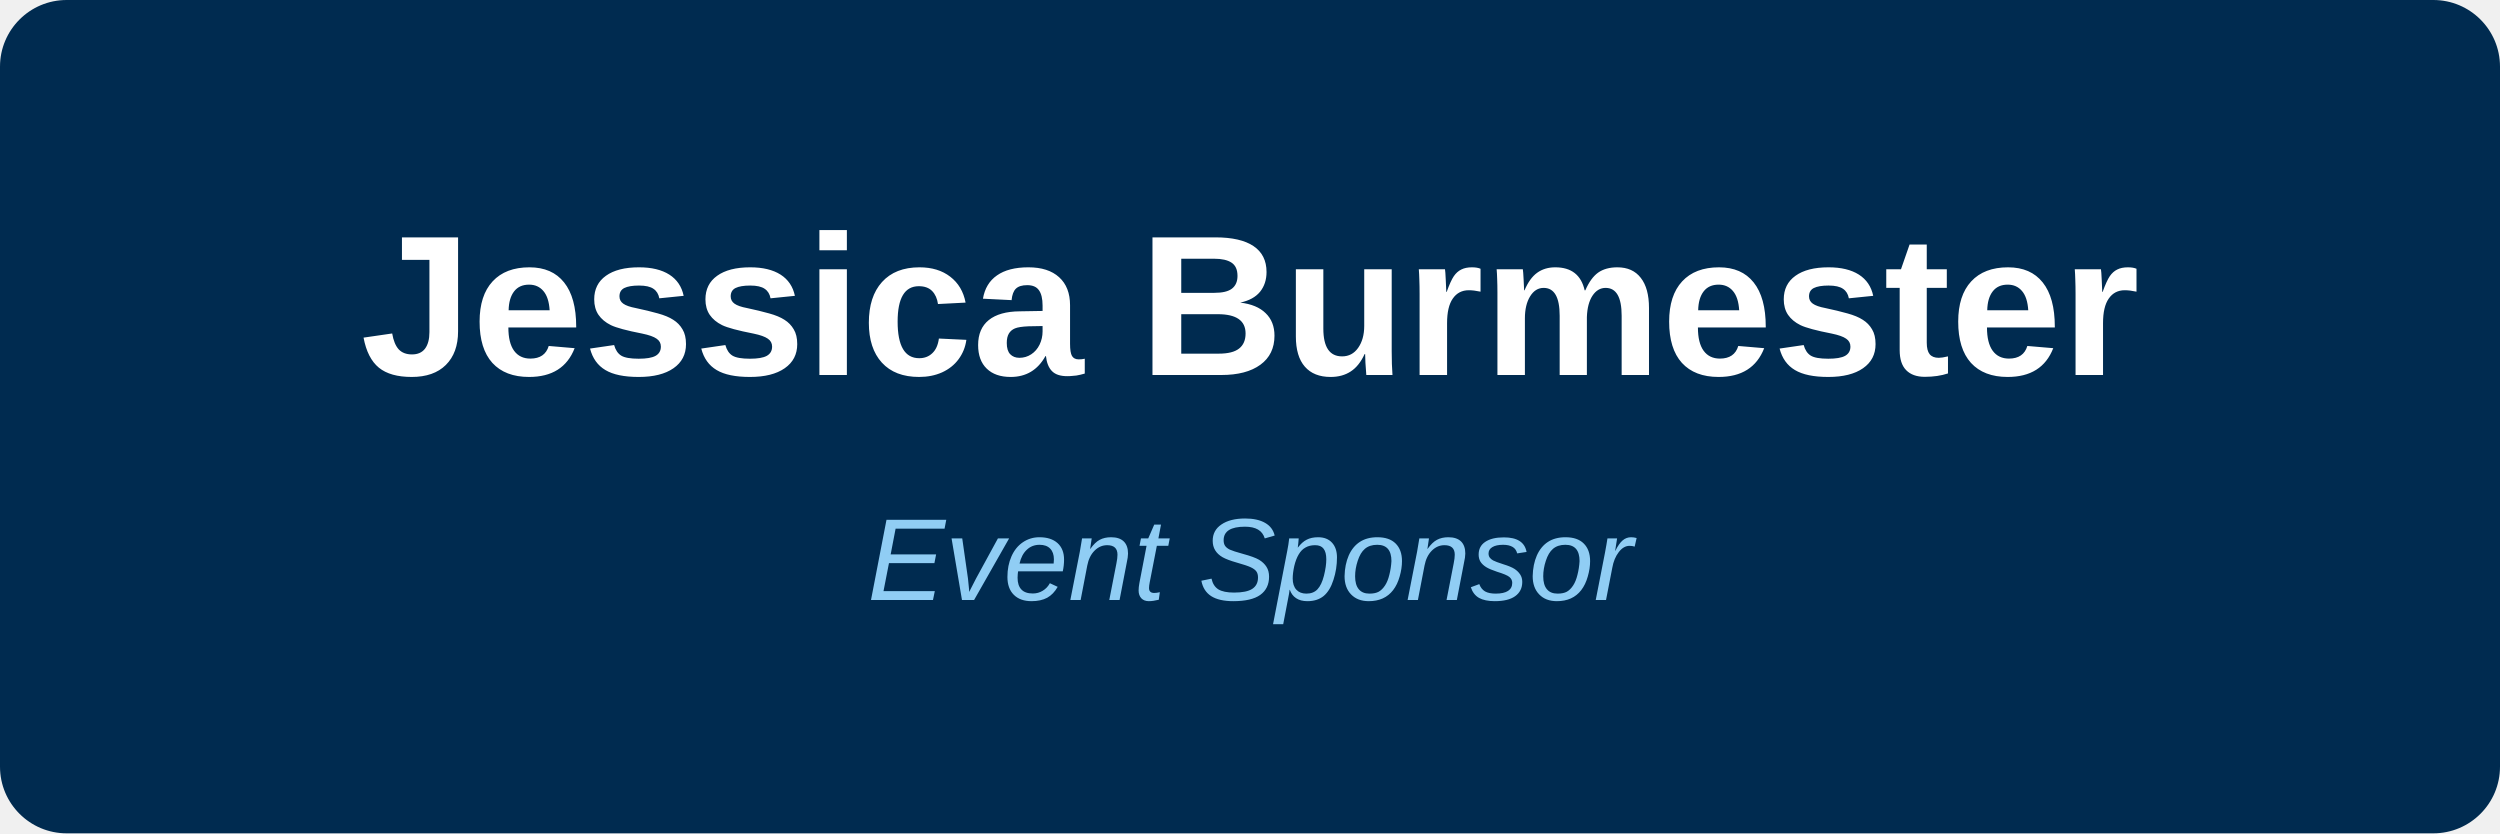
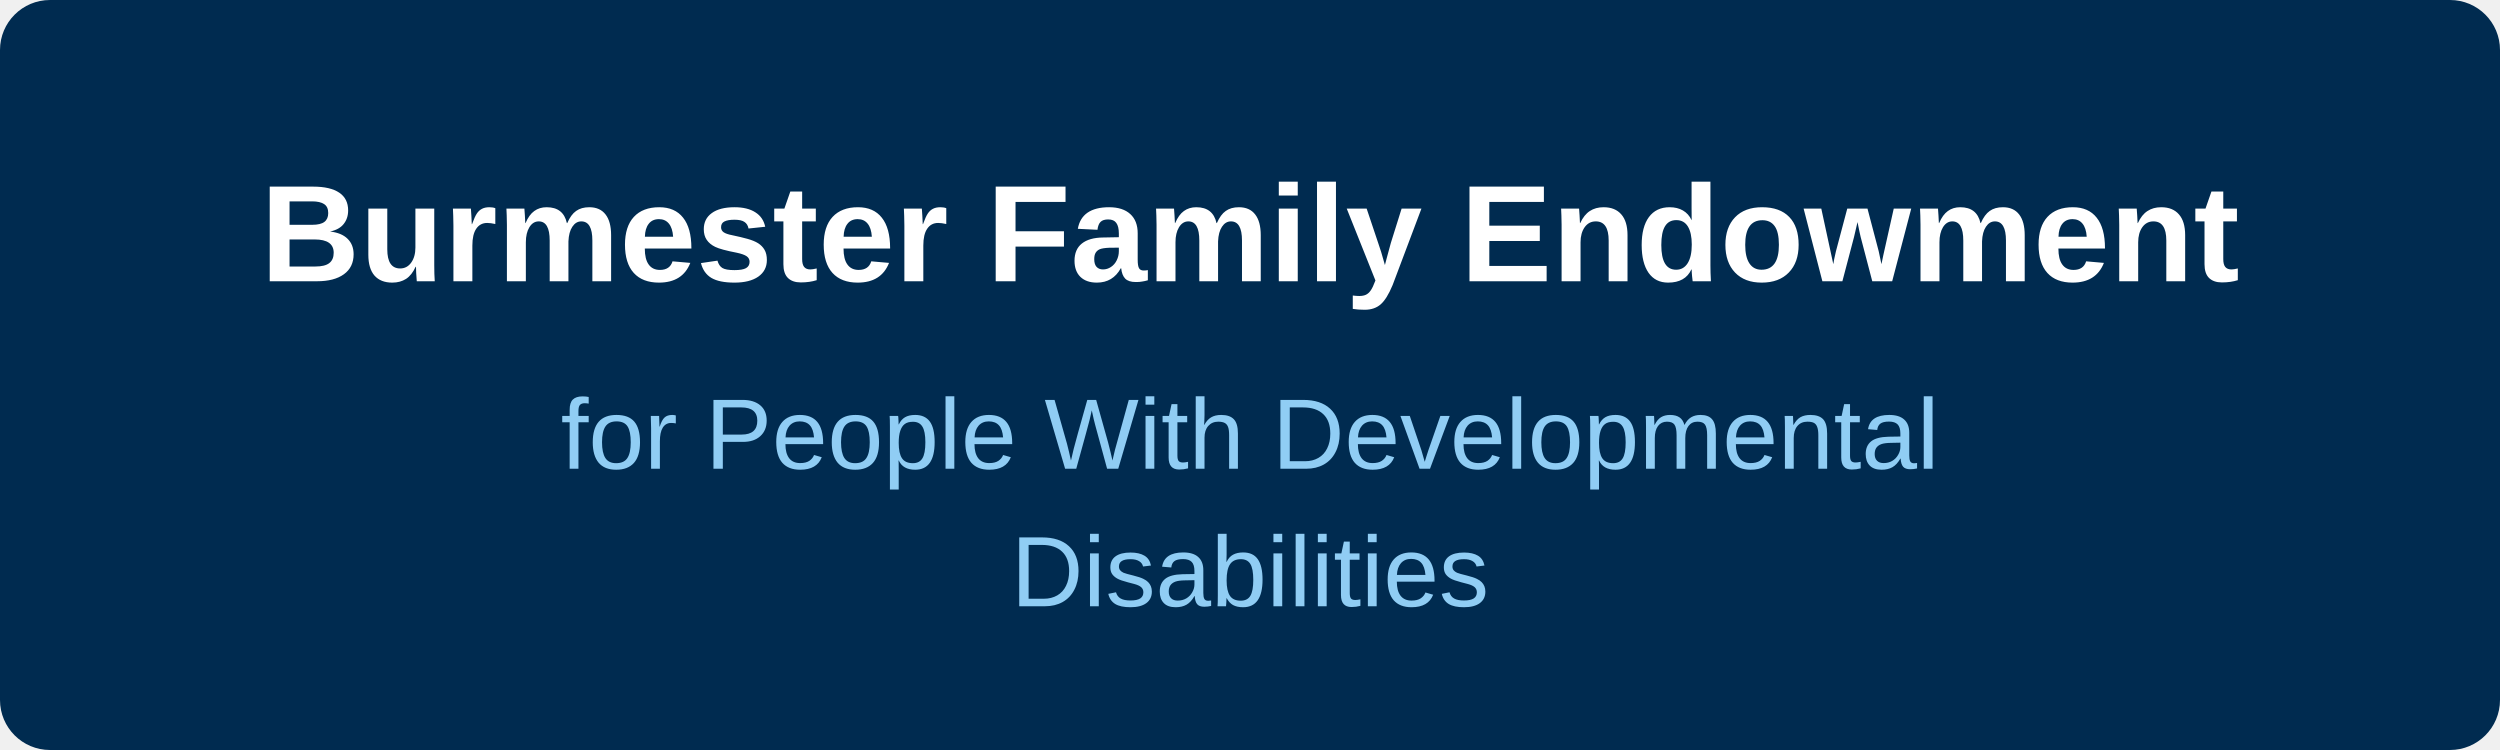
- <svg xmlns="http://www.w3.org/2000/svg" viewBox="0 0 300 100" width="300" height="100">
-   <rect width="300" height="100" fill="#002B50" rx="8" />
-   <text x="150" y="45" text-anchor="middle" font-family="Arial, Helvetica, sans-serif" font-size="24" font-weight="600" fill="white">Jessica Burmester</text>
-   <text x="150" y="72" text-anchor="middle" font-family="Arial, Helvetica, sans-serif" font-size="14" font-weight="400" fill="#90cdf4" font-style="italic">Event Sponsor</text>
+ <svg xmlns="http://www.w3.org/2000/svg" viewBox="0 0 400 120" width="400" height="120">
+   <rect width="400" height="120" fill="#002B50" rx="8" />
+   <text x="200" y="45" text-anchor="middle" font-family="Arial, Helvetica, sans-serif" font-size="22" font-weight="600" fill="white">Burmester Family Endowment</text>
+   <text x="200" y="75" text-anchor="middle" font-family="Arial, Helvetica, sans-serif" font-size="16" font-weight="400" fill="#90cdf4">for People With Developmental</text>
+   <text x="200" y="97" text-anchor="middle" font-family="Arial, Helvetica, sans-serif" font-size="16" font-weight="400" fill="#90cdf4">Disabilities</text>
</svg>
